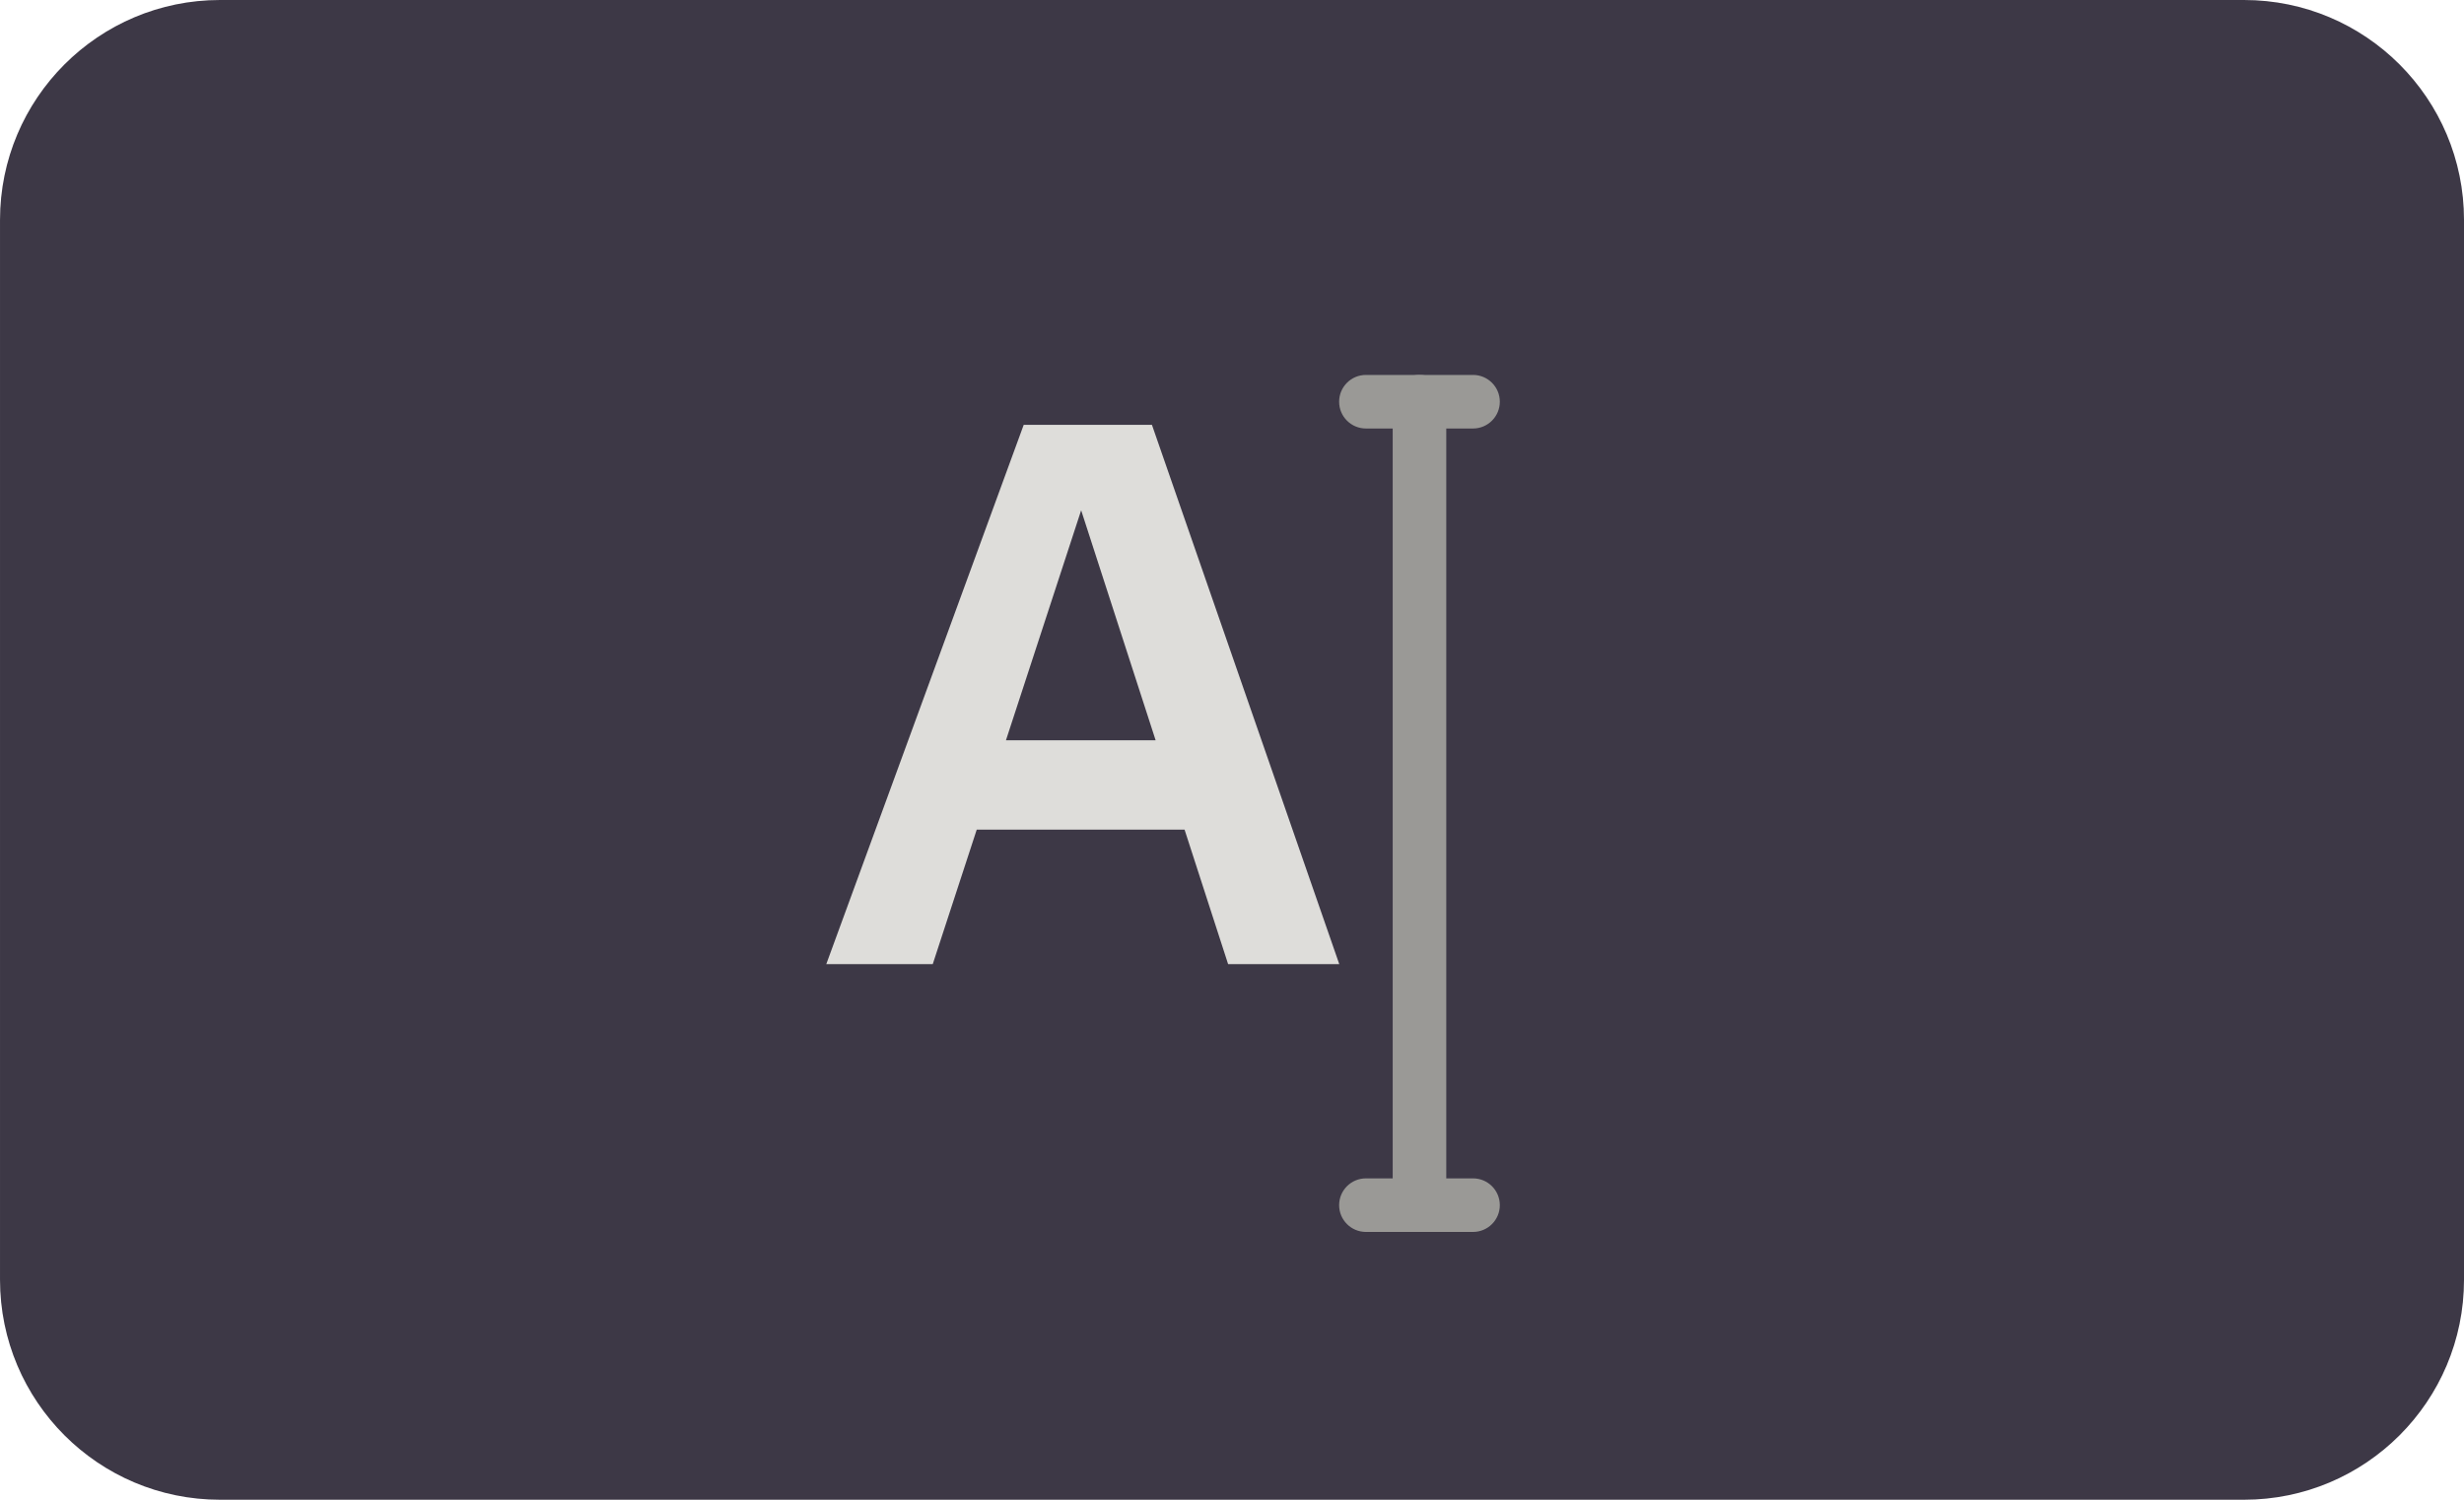
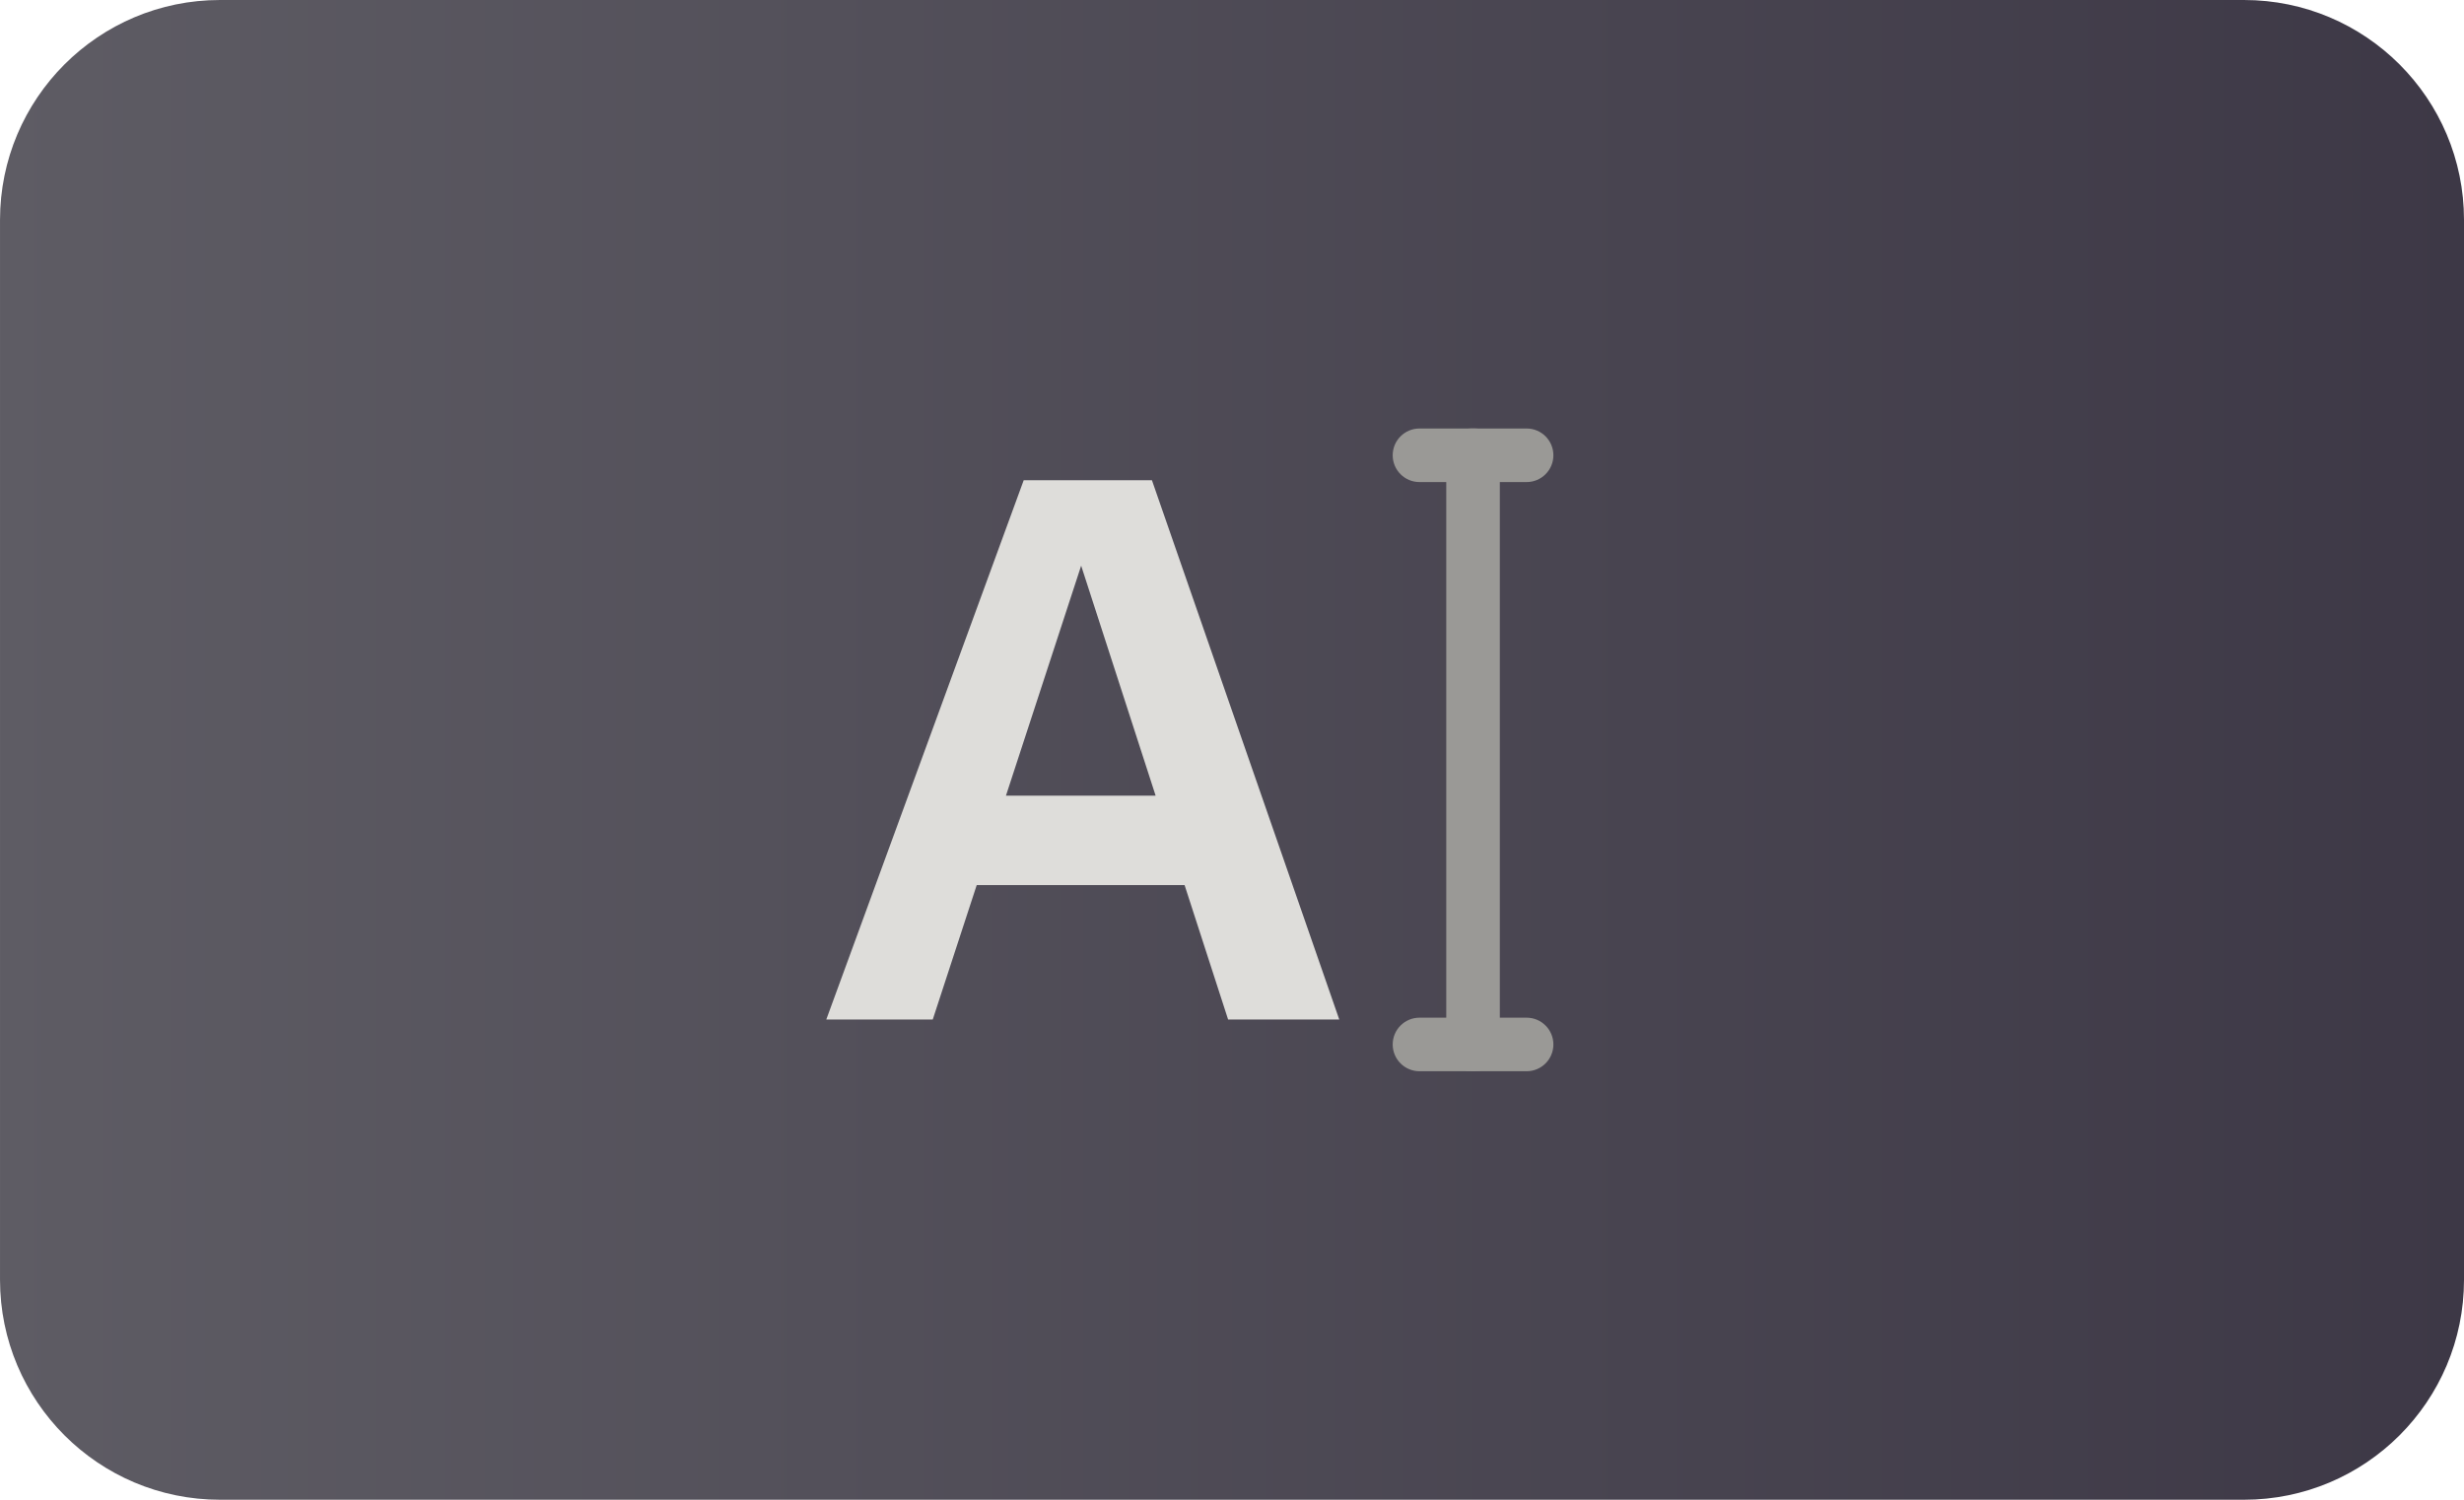
- <svg xmlns="http://www.w3.org/2000/svg" height="140" width="230" version="1.1" id="svg16">
-   <defs id="defs20" />
-   <rect style="font-variation-settings:normal;opacity:1;vector-effect:none;fill:#3d3846;fill-opacity:1;stroke:none;stroke-width:18;stroke-linecap:round;stroke-linejoin:miter;stroke-miterlimit:4;stroke-dasharray:none;stroke-dashoffset:26.4;stroke-opacity:1;-inkscape-stroke:none;stop-color:#000000;stop-opacity:1" width="230" height="140" x="0.001" ry="20.539" rx="20.539" id="rect2" y="0" />
-   <g transform="matrix(8.567439,0,0,8.567439,-9133.545,-1500.631)" id="g14" style="fill:#deddda;stroke-width:0.441">
-     <g aria-label="A" id="text8" style="font-weight:700;font-size:8.467px;line-height:1.25;font-family:Cantarell;-inkscape-font-specification:'Cantarell Bold';letter-spacing:0;word-spacing:0;fill:#deddda;stroke-width:0.117">
+ <svg xmlns="http://www.w3.org/2000/svg" xmlns:xlink="http://www.w3.org/1999/xlink" height="140" width="230" version="1.1" id="svg16">
+   <defs id="defs20">
+     <linearGradient id="linearGradient5">
+       <stop style="stop-color:#5e5c64;stop-opacity:1" offset="0" id="stop5" />
+       <stop style="stop-color:#3d3846;stop-opacity:1" offset="1" id="stop6" />
+     </linearGradient>
+     <linearGradient xlink:href="#linearGradient5" id="linearGradient6" x1="0.001" y1="70" x2="230.001" y2="70" gradientUnits="userSpaceOnUse" />
+   </defs>
+   <rect style="font-variation-settings:normal;opacity:1;vector-effect:none;fill:url(#linearGradient6);fill-opacity:1;stroke:none;stroke-width:18;stroke-linecap:round;stroke-linejoin:miter;stroke-miterlimit:4;stroke-dasharray:none;stroke-dashoffset:26.4;stroke-opacity:1;-inkscape-stroke:none;stop-color:#000000;stop-opacity:1" width="230" height="140" x="0.001" ry="20.539" rx="20.539" id="rect2" y="0" />
+   <g transform="matrix(8.567439,0,0,8.567439,-9133.545,-1495.46)" id="g14" style="fill:#241f31;stroke-width:0.441">
+     <g aria-label="A" id="text8" style="font-weight:700;font-size:8.467px;line-height:1.25;font-family:Cantarell;-inkscape-font-specification:'Cantarell Bold';letter-spacing:0;word-spacing:0;fill:#241f31;stroke-width:0.117">
      <path d="m 1075.079,185.66 h 1.16 l 1.736,-5.309 h -0.237 l 1.719,5.309 h 1.211 l -2.041,-5.876 h -1.397 z m 1.38,-1.465 h 2.811 l -0.152,-0.974 h -2.506 z" id="path22" style="fill:#deddda;stroke-width:0.117" />
    </g>
-     <g style="fill:#deddda;stroke:#d1e3f9;stroke-width:0.294;stroke-opacity:1" id="g12" />
+     <g style="fill:#241f31;stroke:#d1e3f9;stroke-width:0.294;stroke-opacity:1" id="g12" />
  </g>
-   <rect style="fill:#9a9996;fill-opacity:1;stroke-width:6;stroke-linecap:round;stroke-linejoin:round;stroke-dashoffset:26.4;paint-order:markers stroke fill" id="rect1" width="15" height="5" x="125" y="35" rx="2.5" ry="2.5" />
-   <rect style="fill:#9a9996;fill-opacity:1;stroke-width:6;stroke-linecap:round;stroke-linejoin:round;stroke-dashoffset:26.4;paint-order:markers stroke fill" id="rect3" width="15" height="5" x="125" y="110" rx="2.5" ry="2.5" />
-   <rect style="fill:#9a9996;fill-opacity:1;stroke-width:6;stroke-linecap:round;stroke-linejoin:round;stroke-dashoffset:26.4;paint-order:markers stroke fill" id="rect4" width="5" height="80" x="130" y="35" rx="2.5" ry="2.5" />
+   <g id="g6" style="fill:#9a9996" transform="translate(0,5)">
+     <rect style="fill:#9a9996;fill-opacity:1;stroke-width:6;stroke-linecap:round;stroke-linejoin:round;stroke-dashoffset:26.4;paint-order:markers stroke fill" id="rect1" width="15" height="5" x="130" y="35" rx="2.5" ry="2.5" />
+     <rect style="fill:#9a9996;fill-opacity:1;stroke-width:6;stroke-linecap:round;stroke-linejoin:round;stroke-dashoffset:26.4;paint-order:markers stroke fill" id="rect3" width="15" height="5" x="130" y="90" rx="2.5" ry="2.5" />
+     <rect style="fill:#9a9996;fill-opacity:1;stroke-width:6;stroke-linecap:round;stroke-linejoin:round;stroke-dashoffset:26.4;paint-order:markers stroke fill" id="rect4" width="5" height="60" x="135" y="35" rx="2.344" ry="2.5" />
+   </g>
</svg>
